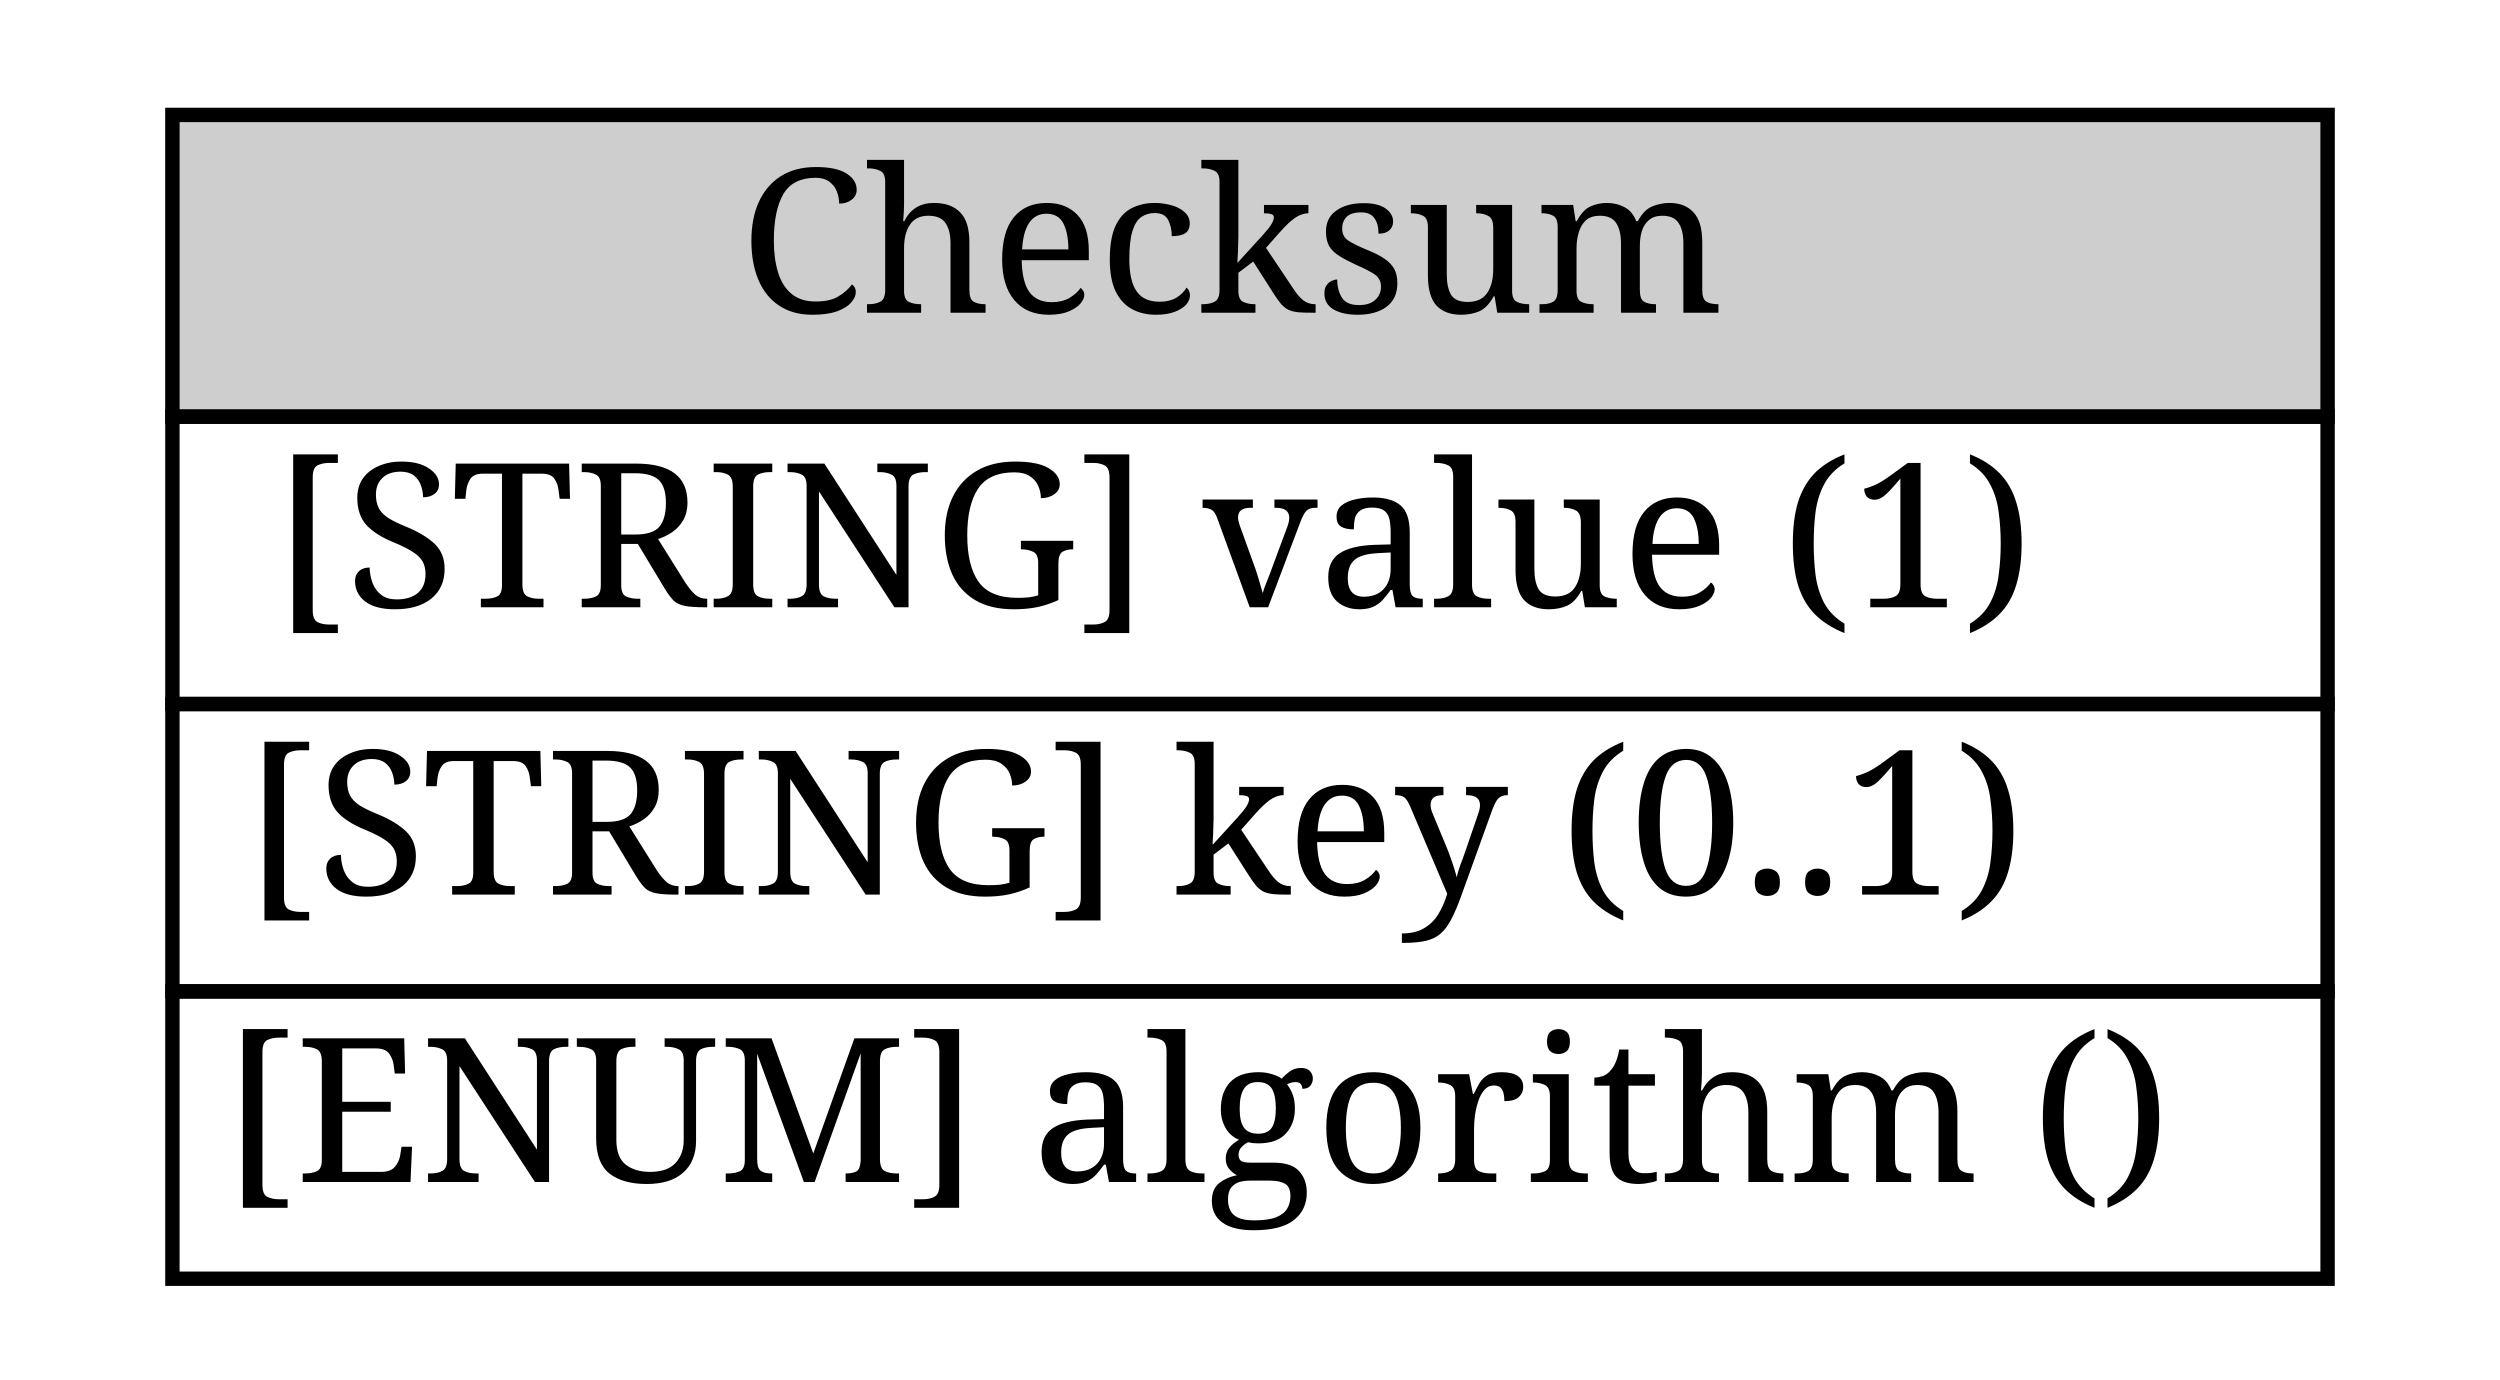
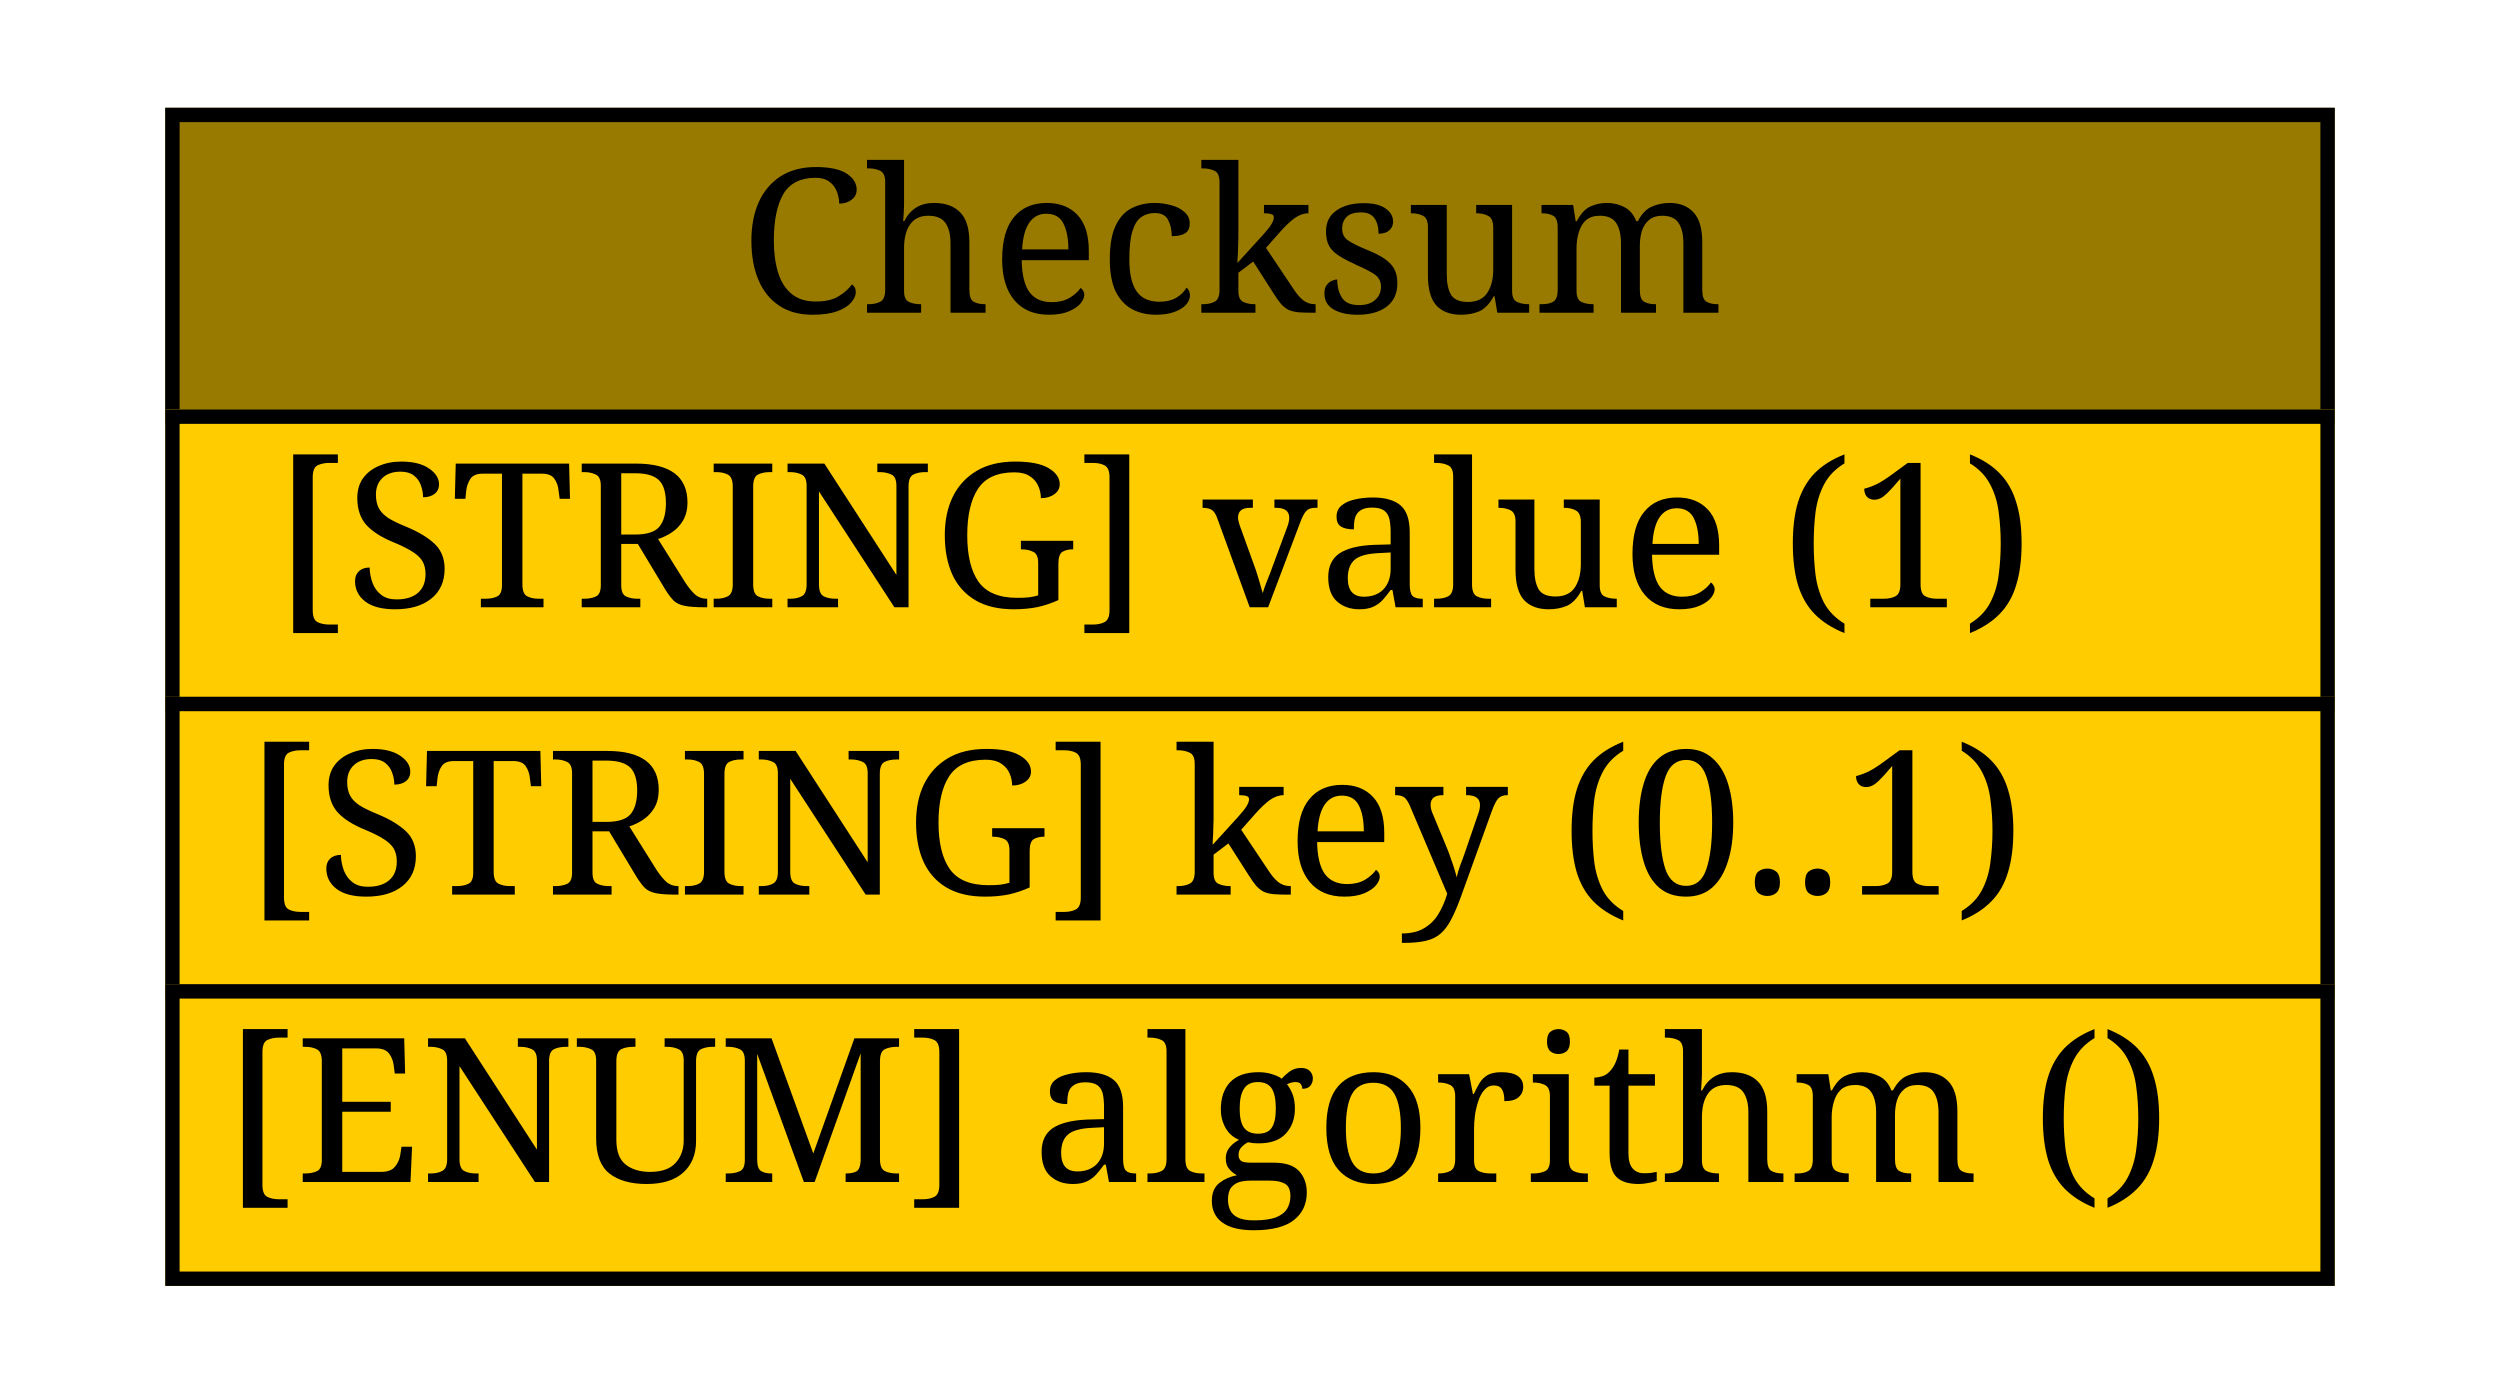
<svg xmlns="http://www.w3.org/2000/svg" xmlns:xlink="http://www.w3.org/1999/xlink" width="174pt" height="96pt" viewBox="0.00 0.00 174.00 96.00">
  <g id="graph1" class="graph" transform="scale(1 1) rotate(0) translate(4 92)">
    <polygon fill="white" stroke="white" points="-4,5 -4,-92 171,-92 171,5 -4,5" />
    <g id="node1" class="node">
      <a xlink:href="#" xlink:title="The Checksum class represents checksum information associated with the file. This checksum information can be provided by file integrity checkers, among others. ">
-         <polygon fill="#cecece" stroke="#cecece" points="8,-63 8,-84 158,-84 158,-63 8,-63" />
+         <polygon fill="#997a00" stroke="#997a00" points="8,-63 8,-84 158,-84 158,-63 8,-63" />
        <polygon fill="none" stroke="black" points="8,-63 8,-84 158,-84 158,-63 8,-63" />
        <text text-anchor="start" x="47.5" y="-70.233" font-family="Times Roman,serif" font-size="14.00">Checksum</text>
      </a>
      <a xlink:href="#" xlink:title="The value of the checksum.">
+         <polygon fill="#ffcc00" stroke="#ffcc00" points="8,-43 8,-63 158,-63 158,-43 8,-43" />
        <polygon fill="none" stroke="black" points="8,-43 8,-63 158,-63 158,-43 8,-43" />
        <text text-anchor="start" x="15" y="-49.733" font-family="Times Roman,serif" font-size="14.00">[STRING] value (1) </text>
      </a>
      <a xlink:href="#" xlink:title="The key to the checksum, if appropriate.">
+         <polygon fill="#ffcc00" stroke="#ffcc00" points="8,-23 8,-43 158,-43 158,-23 8,-23" />
        <polygon fill="none" stroke="black" points="8,-23 8,-43 158,-43 158,-23 8,-23" />
        <text text-anchor="start" x="13" y="-29.733" font-family="Times Roman,serif" font-size="14.00">[STRING] key (0..1) </text>
      </a>
      <a xlink:href="#" xlink:title="default value.  (See also Section 10.)">
+         <polygon fill="#ffcc00" stroke="#ffcc00" points="8,-3 8,-23 158,-23 158,-3 8,-3" />
        <polygon fill="none" stroke="black" points="8,-3 8,-23 158,-23 158,-3 8,-3" />
        <text text-anchor="start" x="11.5" y="-9.733" font-family="Times Roman,serif" font-size="14.00">[ENUM] algorithm () </text>
      </a>
    </g>
  </g>
</svg>
